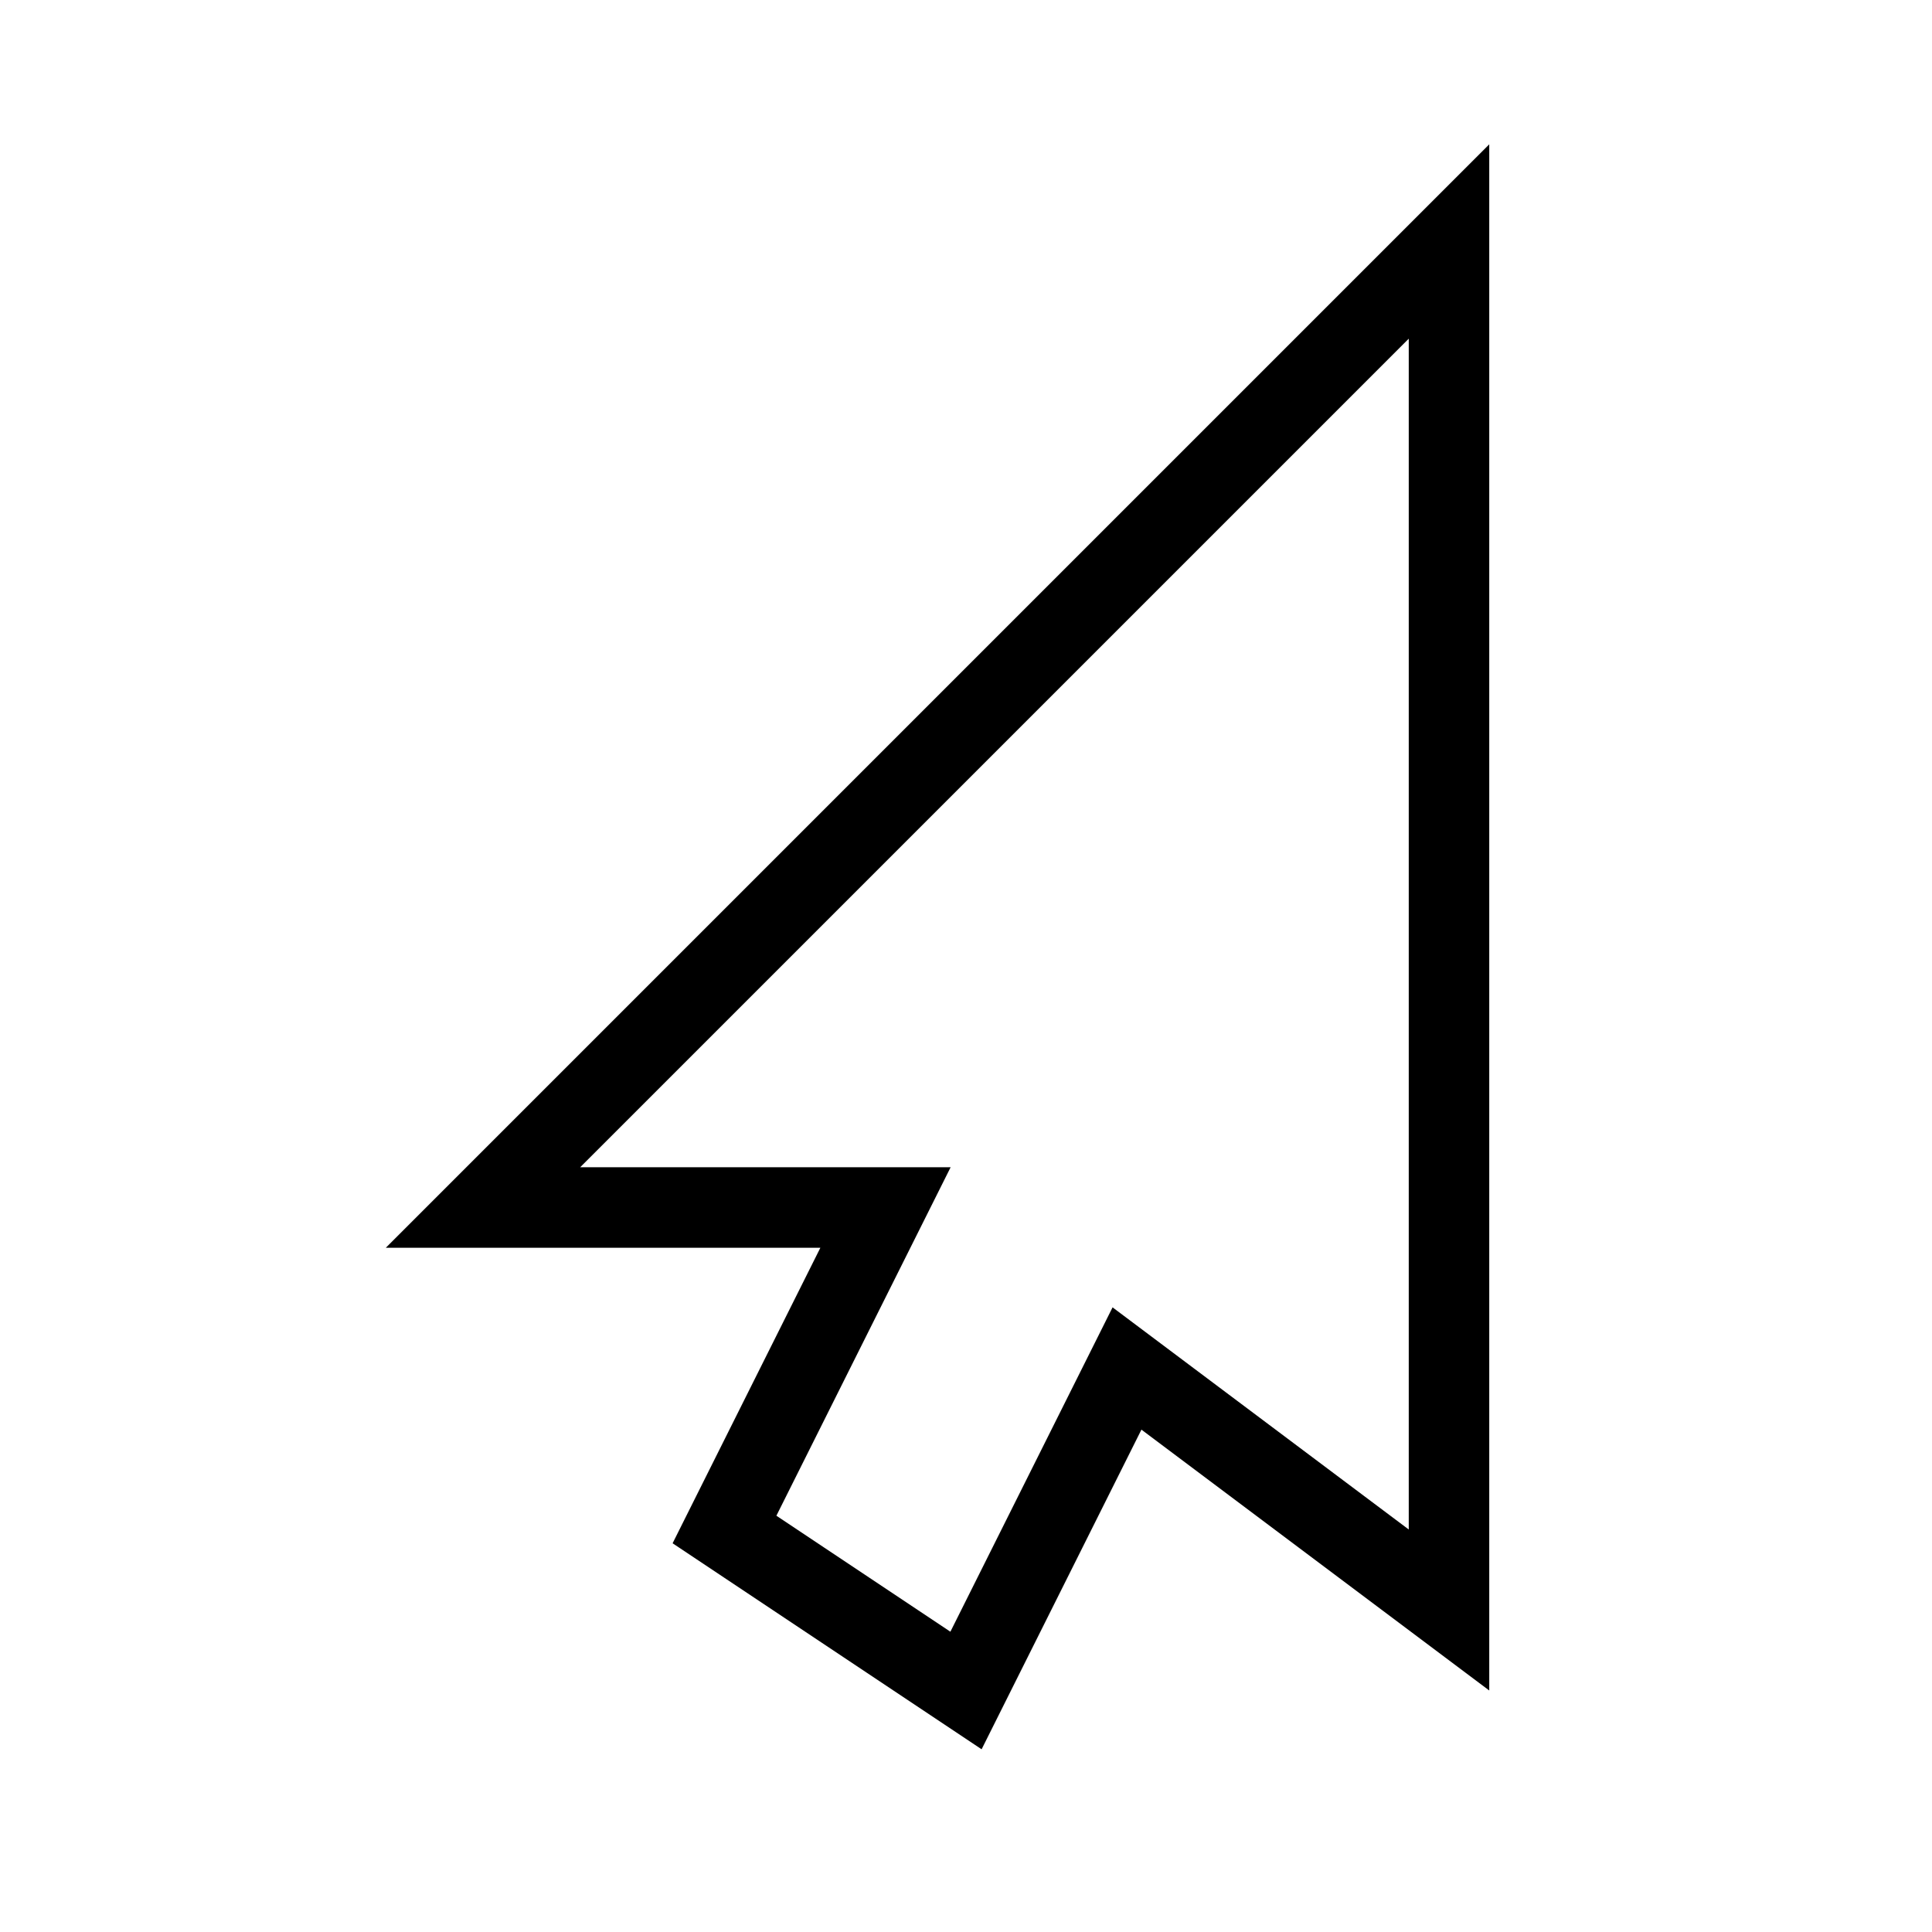
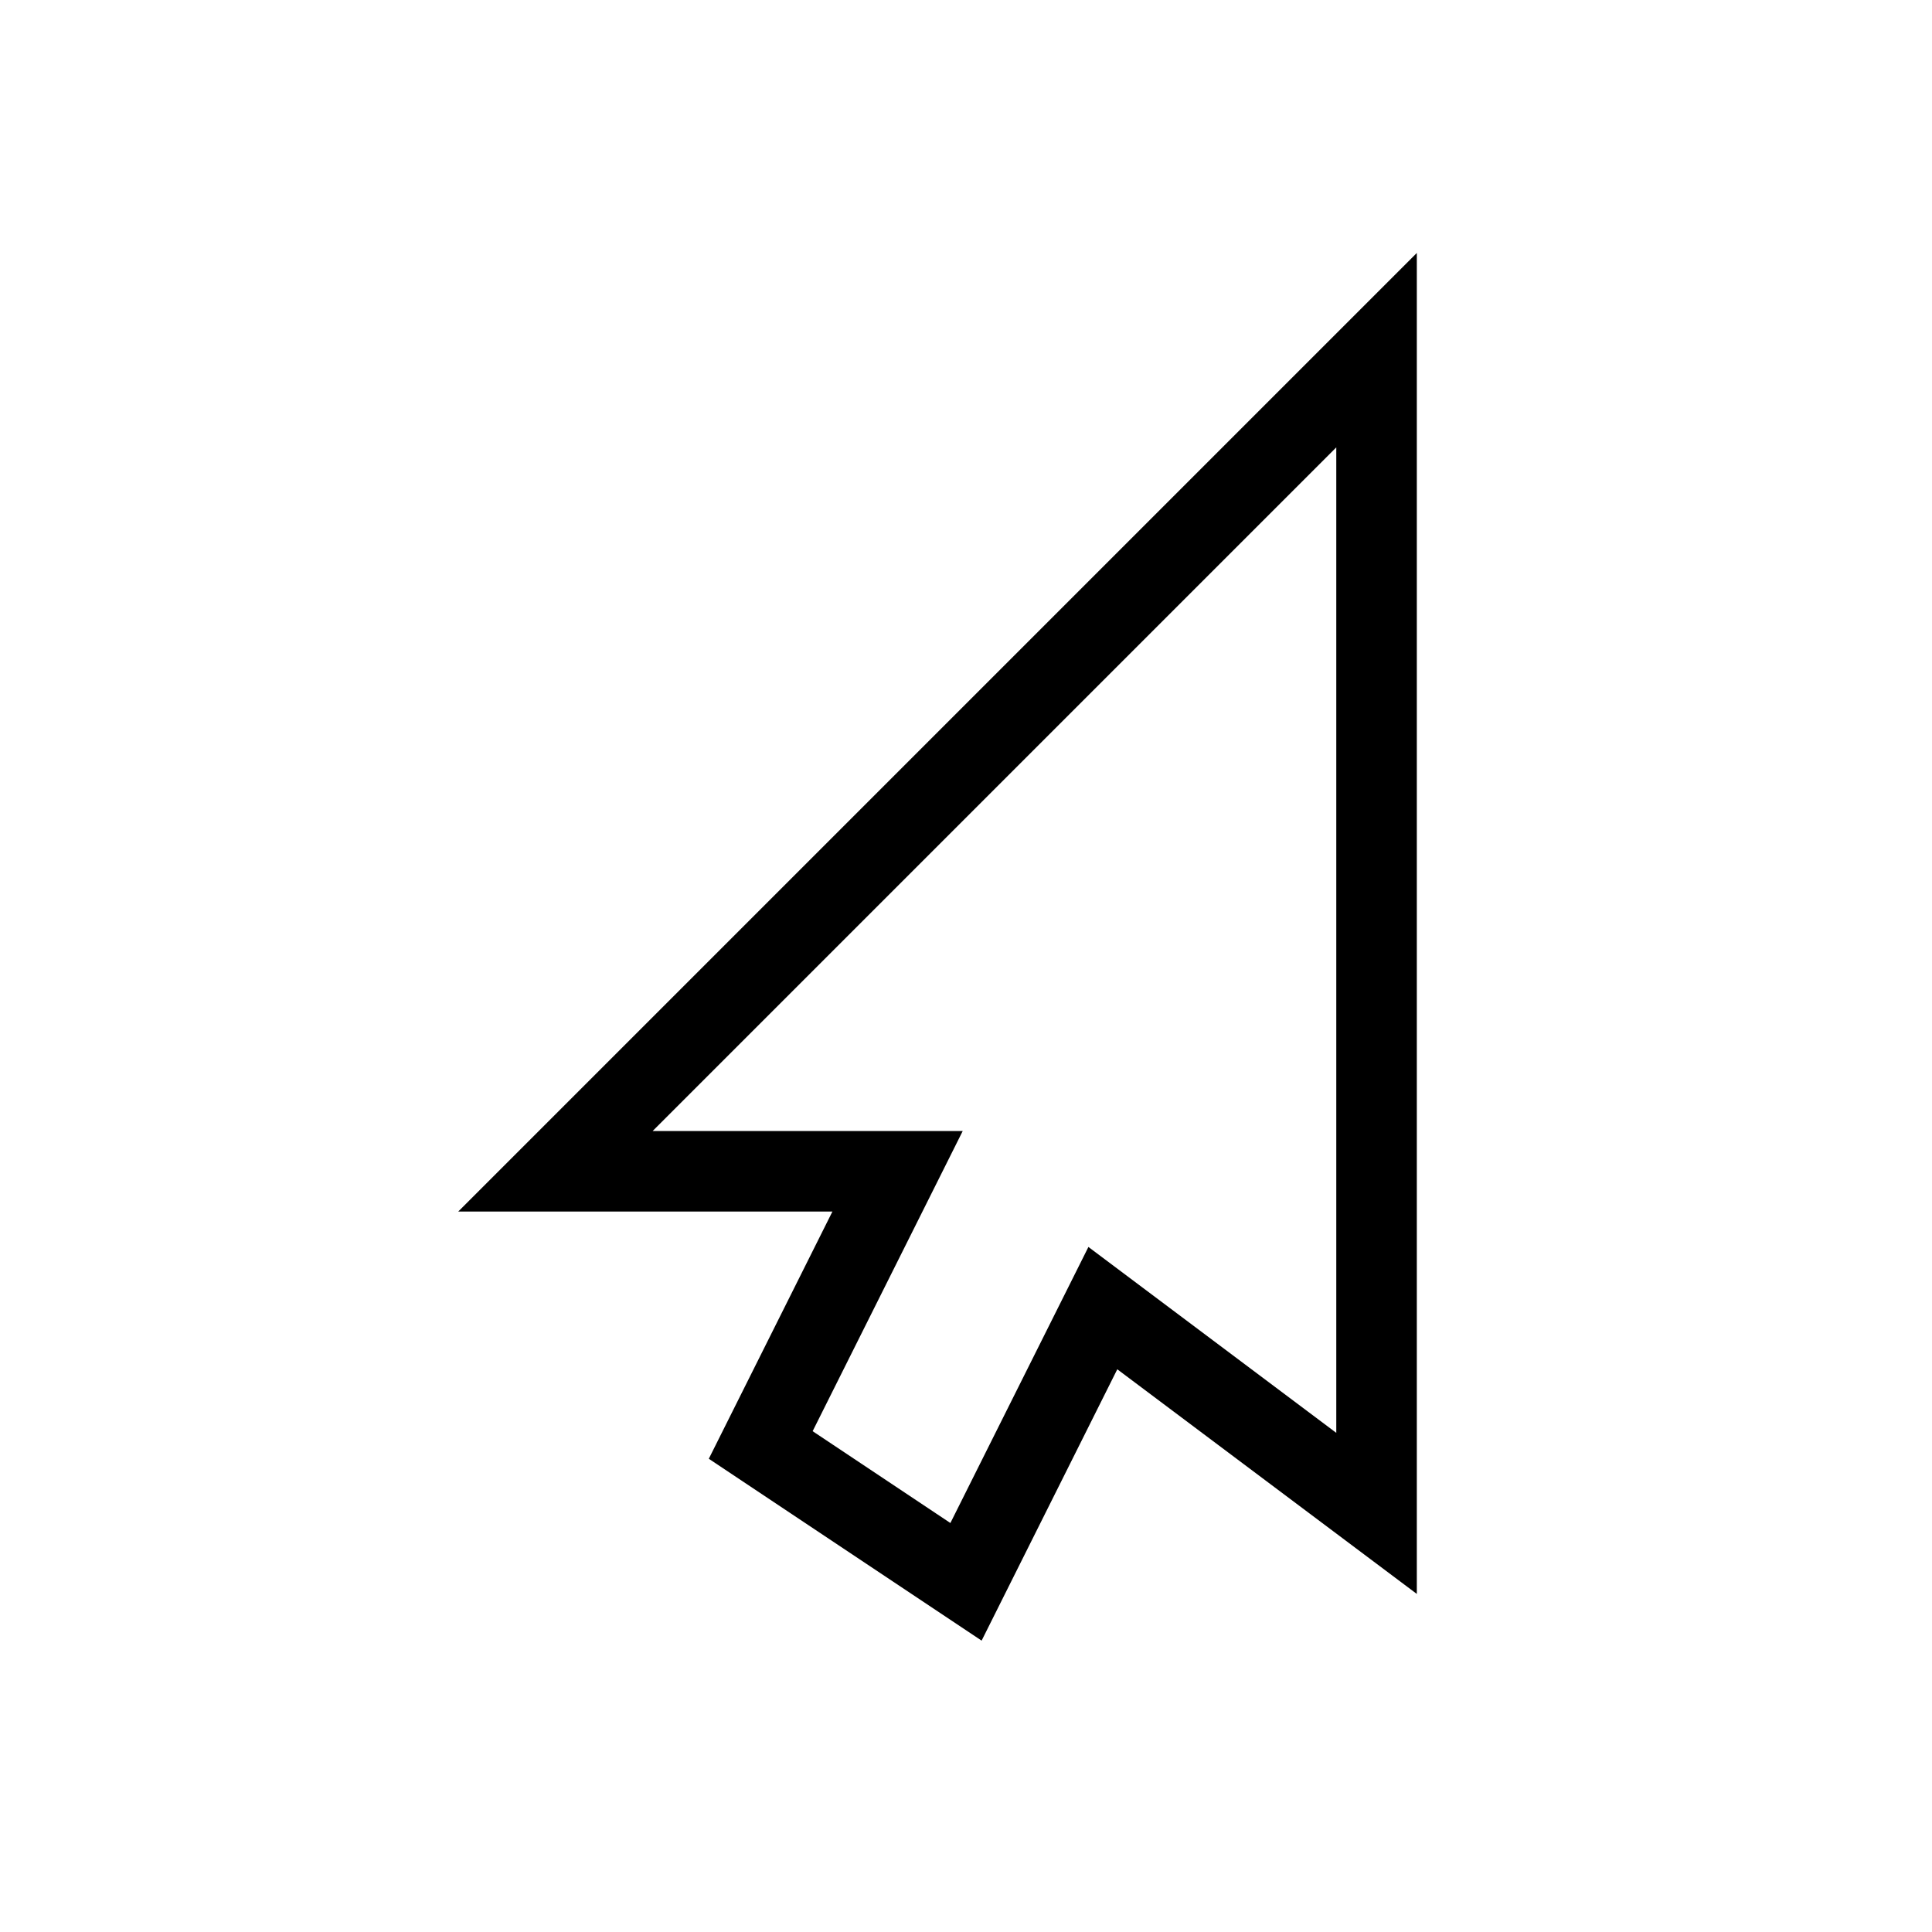
<svg xmlns="http://www.w3.org/2000/svg" id="svg2985" height="24" width="24" version="1.1">
-   <g id="layer1" transform="translate(0,8)">
-     <path id="path3034" style="stroke:#000;stroke-width:1px;fill:none" d="m18 12-4-3-2 4-3-2 2-4h-5l12-12z" />
+   <g id="layer1" transform="matrix(.85 0 0 .85 1.8 8.6)">
+     <path id="path3034" style="stroke:#000;stroke-width:1.177px;fill:none" d="m18 12-4-3-2 4-3-2 2-4h-5l12-12z" />
  </g>
</svg>
